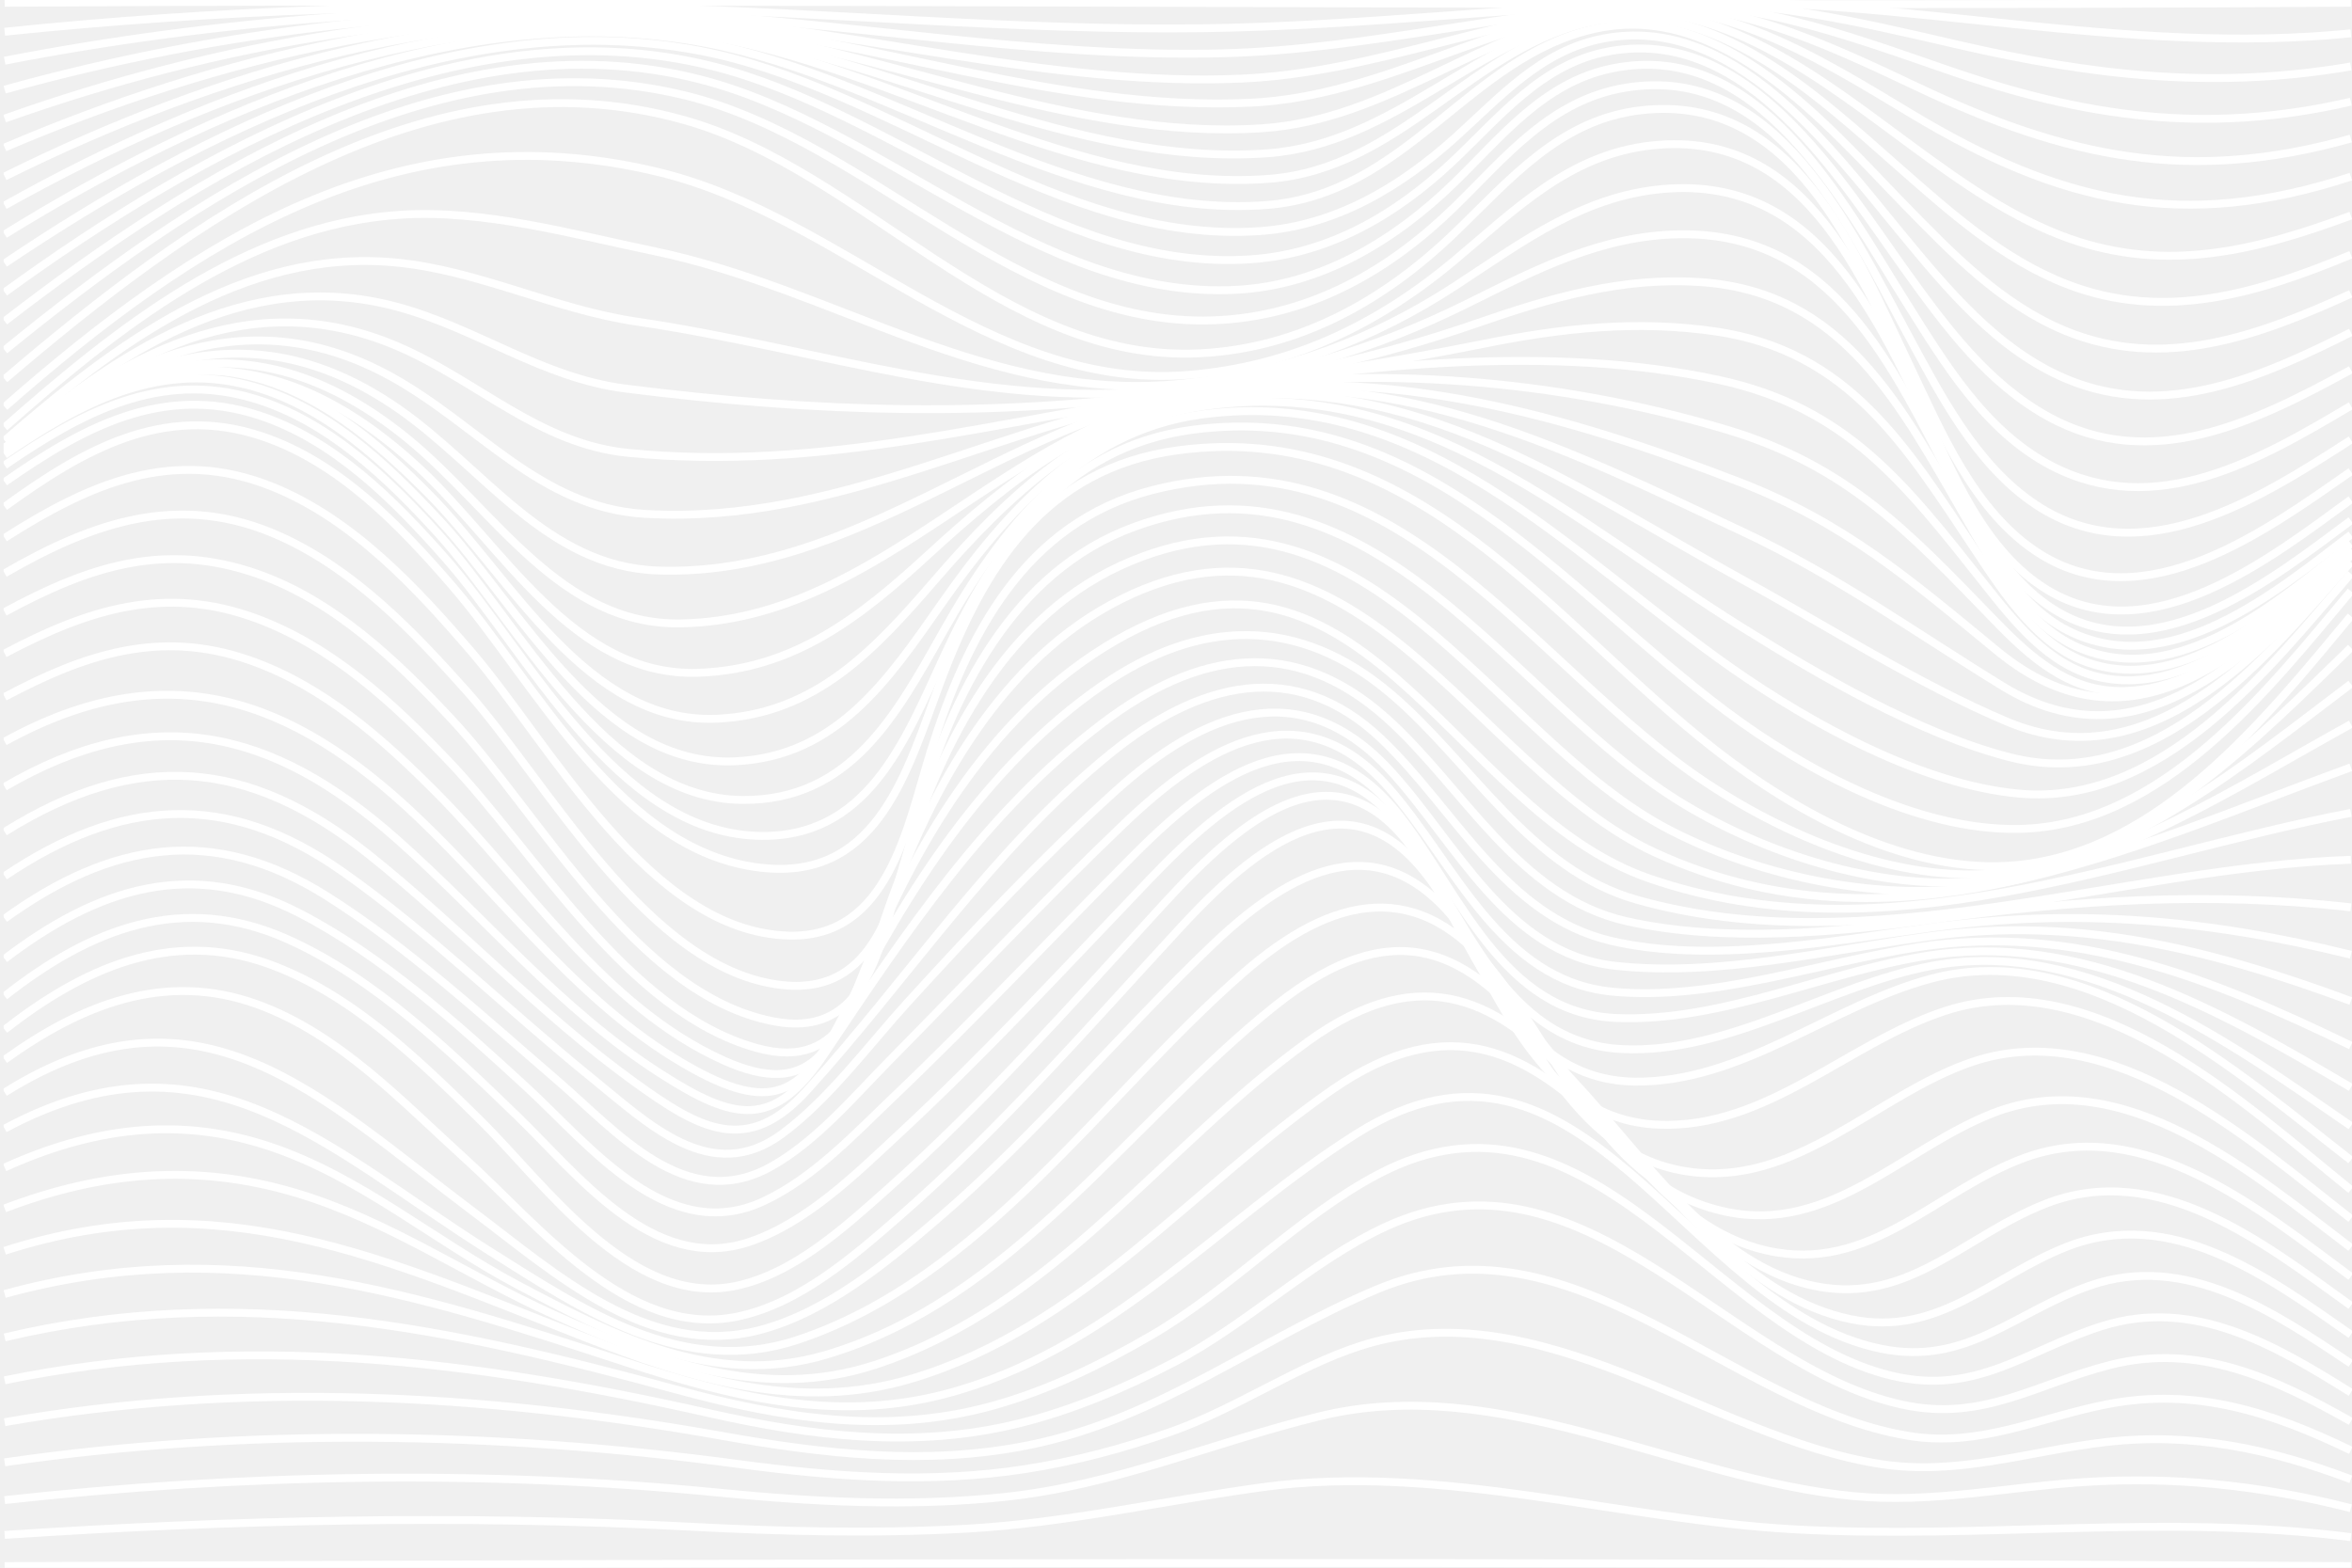
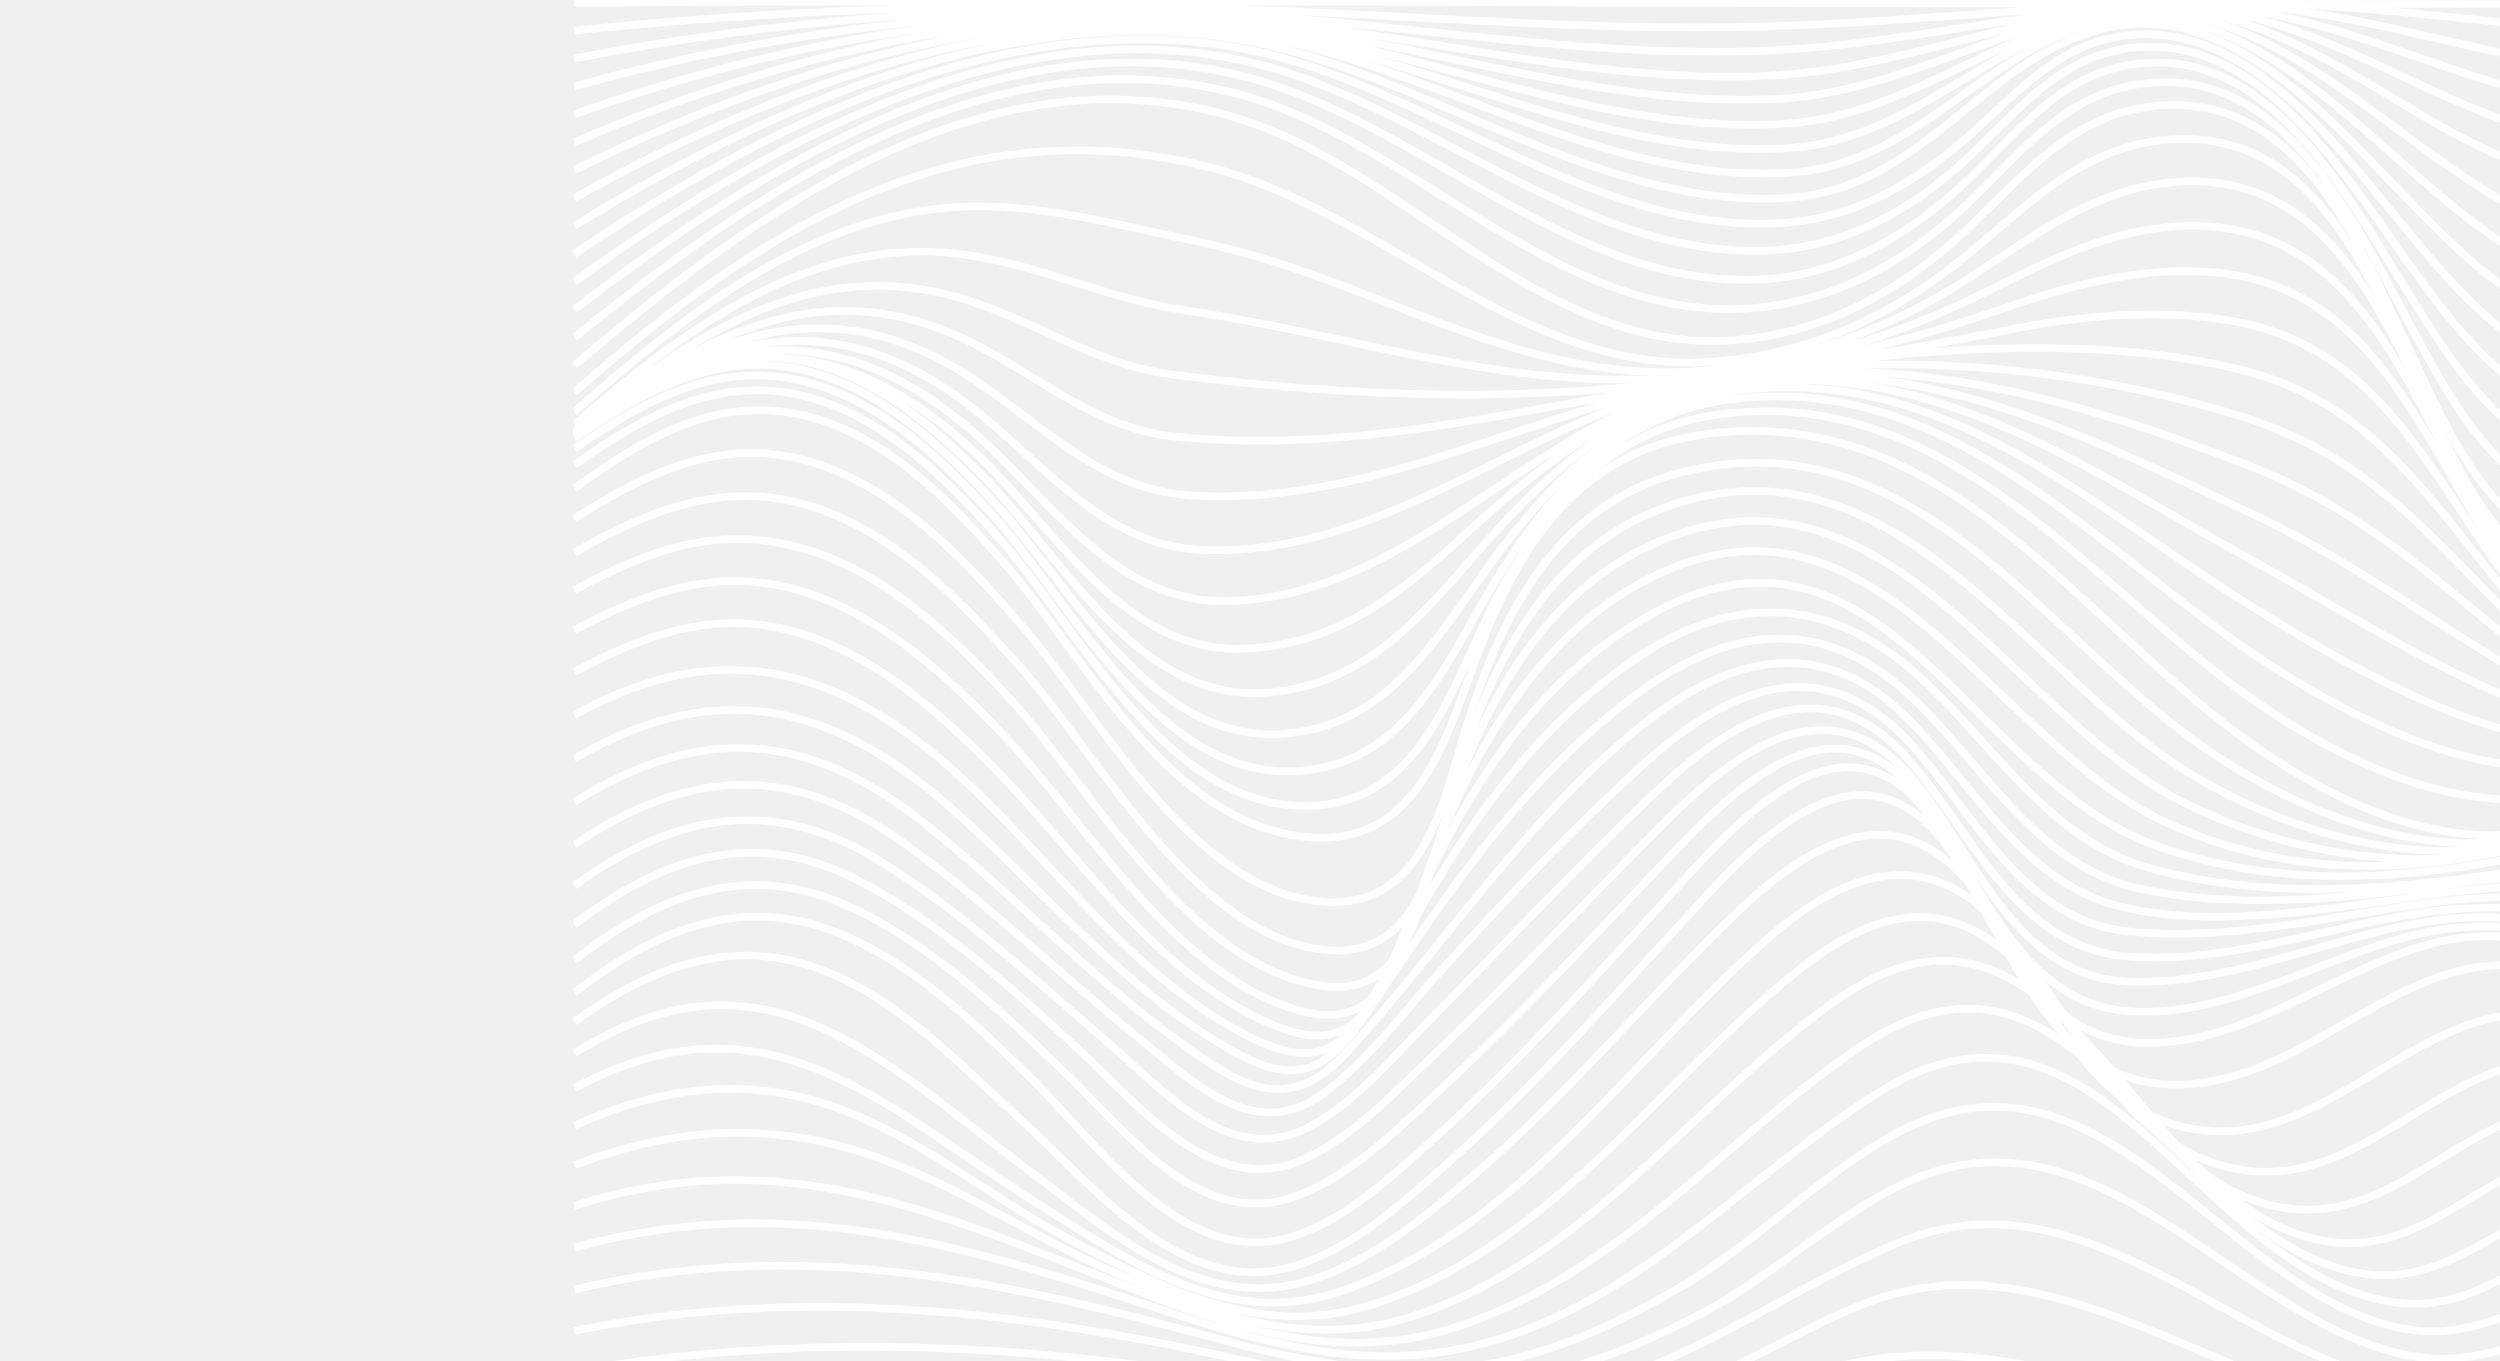
- <svg xmlns="http://www.w3.org/2000/svg" width="300" height="200" viewBox="0 0 300 200" fill="none">
+ <svg xmlns="http://www.w3.org/2000/svg" width="566" height="308" viewBox="0 0 180 180" fill="none">
  <g clip-path="url(#clip0_303_9265)">
    <g style="mix-blend-mode:color-dodge">
      <path d="M0.599 199.797C100.341 199.374 200.107 199.186 299.848 199.797" stroke="#666666" stroke-miterlimit="10" />
      <path d="M0.599 195.82C29.475 193.889 58.793 193.231 87.709 194.755C99.519 195.377 111.361 195.684 123.176 195.03C136.059 194.316 148.325 191.468 161.037 189.728C183.644 186.633 206.566 193.905 229.078 195.118C252.79 196.398 276.076 193.071 299.848 196.103" stroke="#666666" stroke-miterlimit="10" />
      <path d="M0.599 191.376C30.592 188.061 61.678 187.455 91.743 190.431C103.796 191.623 115.95 192.254 128.024 190.989C142.272 189.501 154.637 184.02 168.346 180.674C191.245 175.085 213.852 188.656 236.332 190.861C246.199 191.831 255.966 189.713 265.81 189.078C277.448 188.324 288.553 189.525 299.848 192.409" stroke="#666666" stroke-miterlimit="10" />
      <path d="M0.599 186.557C31.514 182.078 63.298 182.628 94.236 186.781C106.41 188.412 118.591 189.31 130.793 187.419C137.141 186.434 143.333 184.778 149.39 182.644C157.625 179.744 165.218 174.415 173.386 171.751C196.308 164.271 218.061 183.354 239.799 186.765C249.774 188.328 258.875 185.085 268.702 183.965C279.647 182.716 289.614 184.854 299.852 188.719" stroke="#666666" stroke-miterlimit="10" />
      <path d="M0.599 181.436C30.863 176.134 61.782 177.794 91.938 183.159C105.025 185.488 118.132 187.024 131.299 184.352C148.017 180.957 160.346 170.909 175.652 164.487C200.474 154.072 220.24 179.337 243.394 183.179C252.535 184.695 260.072 180.825 268.822 179.138C280.054 176.972 289.757 180.159 299.848 185.03" stroke="#666666" stroke-miterlimit="10" />
      <path d="M0.599 176.094C30.887 169.88 60.597 173.558 90.438 180.287C103.565 183.247 116.728 184.866 129.971 181.591C136.845 179.892 143.341 177.12 149.613 173.865C159.002 168.994 167.309 160.857 176.729 156.505C202.05 144.805 220.116 174.307 242.64 179.206C252.89 181.436 259.709 176.537 269.161 174.132C280.397 171.276 290.192 175.883 299.848 181.336" stroke="#666666" stroke-miterlimit="10" />
      <path d="M0.599 170.618C30.289 163.569 57.52 169.453 86.288 177.283C99.647 180.917 112.997 183.115 126.599 179.345C133.797 177.351 140.496 174.064 146.928 170.319C157.007 164.451 165.701 155.097 175.847 149.776C202.497 135.803 218.301 170.063 241.331 175.52C252.156 178.085 258.496 172.205 268.136 169.17C279.802 165.496 290.172 171.599 299.844 177.642" stroke="#666666" stroke-miterlimit="10" />
      <path d="M0.599 165.081C28.952 157.271 53.032 164.985 79.9 173.817C93.227 178.197 106.518 181.475 120.407 177.885C141.538 172.425 155.311 155.807 173.07 144.61C201.91 126.432 214.762 166.912 239.923 172.066C250.815 174.299 256.976 167.355 266.604 164C278.797 159.752 290.053 167.403 299.848 173.94" stroke="#666666" stroke-miterlimit="10" />
      <path d="M0.599 159.572C28.11 150.689 49.233 160.673 74.498 170.57C88.14 175.911 101.937 180.243 116.473 175.827C138.022 169.281 152.067 151.451 169.882 139.049C200.17 117.968 210.113 163.015 236.128 168.312C247.2 170.566 254.035 162.859 263.515 159.098C276.906 153.784 289.199 162.827 299.848 170.259" stroke="#666666" stroke-miterlimit="10" />
      <path d="M0.599 154.163C12.925 149.468 24.954 148.387 37.702 152.177C49.473 155.675 59.579 162.74 70.688 167.738C83.807 173.641 97.285 178.819 111.641 174.116C134.443 166.645 148.169 146.357 166.778 132.899C196.911 111.103 205.677 157.562 230.414 163.829C242.939 167 250.197 157.805 260.846 153.601C275.238 147.917 288.684 158.527 299.848 166.565" stroke="#666666" stroke-miterlimit="10" />
      <path d="M0.599 148.942C11.692 143.92 22.744 142.356 34.458 146.281C45.998 150.147 55.37 158.284 65.999 163.916C78.364 170.47 91.088 177.048 105.317 172.851C129.173 165.823 144.147 143.038 162.661 128.295C194.229 103.153 199.468 153.713 225.331 159.532C238.602 162.52 246.865 151.858 258.261 147.701C273.59 142.113 288.293 154.323 299.844 162.867" stroke="#666666" stroke-miterlimit="10" />
      <path d="M0.599 143.984C26.235 130.222 41.632 146.501 62.512 159.656C74.37 167.127 87.138 175.771 101.67 170.961C125.203 163.17 140.684 139.747 158.523 124.171C170.038 114.119 181.062 111.785 190.926 124.502C199.48 135.527 204.974 151.407 220.196 154.602C233.451 157.382 242.811 146.469 254.183 142.021C270.917 135.471 287.483 149.792 299.848 159.177" stroke="#666666" stroke-miterlimit="10" />
      <path d="M0.599 139.373C25.429 123.772 40.902 139.971 60.485 154.674C70.931 162.516 82.757 173.378 96.87 169.696C105.46 167.455 113.077 161.084 119.637 155.46C132.245 144.654 142.711 131.905 154.681 120.489C166.156 109.543 177.467 105.235 187.307 119.675C194.64 130.437 200.266 147.063 215.009 149.413C229.026 151.646 239.284 139.624 251.577 135.467C269.309 129.468 287.184 145.591 299.848 155.476" stroke="#666666" stroke-miterlimit="10" />
      <path d="M0.599 135.192C10.279 128.232 20.96 123.864 32.755 128.104C43.256 131.881 51.42 140.657 59.492 147.969C68.589 156.21 80.08 170.841 94.045 167.965C101.905 166.346 108.82 160.33 114.693 155.209C127.656 143.9 139.02 130.8 150.675 118.199C161.583 106.4 173.673 97.912 183.847 114.334C190.698 125.387 196.017 142.871 211.554 143.485C225.343 144.032 235.705 133.022 248.134 128.962C267.198 122.735 286.538 141.036 299.852 151.786" stroke="#666666" stroke-miterlimit="10" />
      <path d="M0.599 131.355C10.534 123.616 21.603 118.479 34.151 122.938C44.741 126.7 53.511 135.276 61.339 142.987C69.478 151.008 80.403 166.764 93.73 164.076C101.187 162.572 107.746 156.545 113.245 151.654C125.817 140.466 137.045 127.709 148.404 115.331C158.806 103.999 171.024 93.668 181.342 110.014C188.093 120.708 193.22 137.777 208.466 137.988C222.135 138.176 233.535 128.256 246.299 124.857C266.165 119.564 285.58 136.915 299.848 148.001" stroke="#666666" stroke-miterlimit="10" />
      <path d="M0.599 127.079C11.56 118.459 23.255 113.824 36.653 119.807C47.733 124.757 57.437 134.123 66.011 142.416C73.704 149.859 83.236 162.42 95.365 158.507C102.767 156.118 109.203 149.736 114.725 144.606C125.793 134.327 136.079 123.194 146.521 112.288C156.472 101.889 168.546 91.773 179.243 106.273C186.852 116.588 191.696 133.086 206.886 133.84C220.416 134.51 233.499 125.587 246.542 123.194C266.268 119.572 284.614 133.166 299.852 143.641" stroke="#666666" stroke-miterlimit="10" />
      <path d="M0.599 122.328C12.386 113.337 24.396 109.384 38.165 116.484C48.715 121.921 58.45 130.677 67.128 138.667C75.216 146.114 85.147 158.946 97.368 153.266C103.748 150.302 108.999 144.658 114.011 139.883C124.552 129.831 134.523 119.173 144.817 108.873C155.467 98.219 167.532 89.958 178.581 104.123C186.186 113.875 191.664 129.229 206.084 129.867C219.35 130.457 232.529 124.103 245.477 121.989C265.462 118.726 283.206 128.914 299.852 138.73" stroke="#666666" stroke-miterlimit="10" />
      <path d="M0.599 117.19C14.193 107.385 27.161 105.168 41.636 114.29C52.038 120.844 61.654 129.723 70.963 137.729C78.735 144.414 87.477 154.909 98.354 148.83C104.179 145.575 109.027 139.771 113.668 135.076C123.547 125.076 133.167 114.833 143.333 105.12C153.867 95.056 165.924 87.792 177.136 100.509C185.507 110.002 191.305 125.144 205.689 126.516C218.365 127.725 232.178 122.771 244.647 120.84C264.573 117.757 282.105 124.797 299.844 133.393" stroke="#666666" stroke-miterlimit="10" />
      <path d="M0.599 111.761C15.326 101.857 28.869 100.796 43.627 111.159C54.764 118.977 64.77 128.858 75.36 137.426C82.641 143.314 90.697 151.387 99.798 144.622C105.815 140.15 110.727 133.413 115.722 127.924C124.169 118.65 132.827 109.5 142.12 101.067C153.508 90.732 165.857 85.849 177.324 98.307C185.719 107.425 192.151 121.658 205.944 123.202C218.999 124.661 233.116 121.235 246.047 119.46C265.063 116.851 281.989 121.099 299.848 127.709" stroke="#666666" stroke-miterlimit="10" />
      <path d="M0.599 106.125C17.389 95.63 31.662 96.747 47.075 109.049C58.769 118.383 68.736 129.245 80.926 138.052C89.289 144.091 95.318 147.502 102.95 139.085C115.922 124.781 126.428 108.478 141.625 96.145C152.781 87.094 165.055 83.719 176.171 94.254C185.563 103.153 191.883 116.815 205.441 120.022C217.958 122.978 233.666 120.062 246.251 118.347C264.824 115.814 281.586 117.302 299.852 121.801" stroke="#666666" stroke-miterlimit="10" />
      <path d="M0.599 100.377C19.4 89.411 34.71 92.974 50.562 107.011C61.917 117.067 71.362 128.71 84.249 136.971C93.71 143.038 98.689 144.111 105.161 134.45C115.415 119.145 125.737 103.5 140.676 92.212C152.753 83.081 164.991 81.031 176.793 91.558C186.62 100.325 193.615 114.43 207.512 117.533C219.837 120.286 234.221 118.977 246.646 117.286C264.684 114.829 281.63 113.72 299.852 115.75" stroke="#666666" stroke-miterlimit="10" />
      <path d="M0.599 94.609C21.092 83.3 37.124 88.873 53.367 104.346C64.862 115.295 74.338 128.67 88.491 136.433C98.996 142.197 102.683 139.201 107.695 129.32C115.667 113.608 125.749 97.728 140.516 87.493C153.017 78.825 165.661 78.558 177.404 88.518C187.646 97.21 195.107 110.948 208.829 114.801C238.259 123.066 270.286 110.712 299.852 109.687" stroke="#666666" stroke-miterlimit="10" />
      <path d="M0.599 88.909C10.794 83.48 20.378 80.257 31.785 84.21C41.221 87.481 48.95 94.346 55.873 101.338C67.292 112.882 77.055 128.415 92.269 135.276C103.681 140.422 106.382 133.489 110.232 123.816C116.508 108.036 125.985 91.869 140.791 82.63C173.062 62.49 184.709 103.241 210.385 112.076C240.369 122.396 270.53 109.376 299.852 103.7" stroke="#666666" stroke-miterlimit="10" />
      <path d="M0.599 83.368C11.233 77.744 21.032 74.609 32.647 78.881C42.391 82.463 50.267 89.782 57.325 97.198C68.425 108.857 79.904 129.041 96.463 133.684C108.054 136.935 109.881 126.093 112.818 117.366C117.957 102.088 126.815 85.243 141.633 77.162C172.396 60.384 187.889 98.107 211.115 108.77C241.586 122.759 271.092 108.415 299.848 97.892" stroke="#666666" stroke-miterlimit="10" />
      <path d="M0.599 78.083C11.336 72.243 21.008 69.072 32.827 73.208C42.626 76.639 50.634 84.294 57.6 91.753C68.904 103.859 81.022 126.855 98.597 130.286C110.543 132.619 112.219 120.688 114.829 111.729C119.309 96.36 127.377 79.347 142.862 72.199C173.669 57.979 190.283 94.194 213.006 105.906C224.836 112.001 240.154 115.124 253.333 113.002C270.039 110.313 285.317 100.417 299.852 92.387" stroke="#666666" stroke-miterlimit="10" />
      <path d="M0.599 73.137C12.035 66.527 23.087 62.718 35.747 68.43C45.247 72.718 52.784 80.6 59.595 88.251C69.802 99.715 82.665 123.868 99.834 125.679C112.758 127.043 114.39 112.934 117.159 103.408C121.44 88.685 129.149 72.901 144.666 67.221C175.241 56.024 192.921 89.599 214.981 102.718C226.129 109.348 240.701 113.887 253.74 112.264C271.208 110.086 286.326 97.449 299.844 87.257" stroke="#666666" stroke-miterlimit="10" />
      <path d="M0.599 68.625C11.396 61.748 22.026 56.962 34.782 62.111C45.004 66.24 53.144 75.004 60.166 83.193C70.205 94.9 82.829 118.937 100.664 119.36C113.38 119.659 115.734 105.347 118.735 95.79C123.375 81.023 130.713 66.699 146.988 62.522C178.154 54.52 195.458 85.219 217.758 99.946C228.675 107.158 243.234 113.106 256.533 111.187C273.925 108.674 287.898 94.222 299.848 82.63" stroke="#666666" stroke-miterlimit="10" />
      <path d="M0.599 64.64C10.511 57.456 20.805 51.437 33.409 55.657C43.232 58.944 50.969 66.994 57.58 74.629C68.409 87.13 79.302 109.368 97.943 110.788C112.115 111.865 115.798 98.095 119.876 87.202C125.438 72.339 133.191 59.754 150.224 57.452C180.42 53.372 197.82 79.328 218.8 95.666C229.317 103.855 243.557 111.697 257.319 110.357C275.573 108.578 289.007 91.609 299.848 78.602" stroke="#666666" stroke-miterlimit="10" />
      <path d="M0.599 61.497C10.463 54.616 20.633 48.952 32.986 52.973C42.606 56.104 50.263 63.799 56.794 71.202C67.316 83.121 78.452 106.001 96.558 106.628C110.559 107.11 115.351 94.713 120.371 83.815C126.807 69.85 135.517 57.065 152.035 54.836C181.174 50.903 199.376 75.151 220.056 90.66C230.203 98.267 244.515 106.005 257.546 105.75C275.765 105.391 289.259 88.067 299.848 75.422" stroke="#666666" stroke-miterlimit="10" />
      <path d="M0.599 59.347C10.307 52.706 20.33 47.197 32.44 50.859C41.796 53.687 49.341 60.891 55.769 67.943C66.123 79.308 77.211 101.949 94.731 102.056C108.469 102.14 114.318 91.21 120.315 80.564C127.64 67.56 137.256 55.083 153.188 52.897C181.274 49.048 200.246 70.795 220.938 85.271C230.985 92.299 245.141 100.142 257.574 101.251C275.701 102.866 289.414 85.371 299.844 73.18" stroke="#666666" stroke-miterlimit="10" />
      <path d="M0.599 58.015C9.912 51.652 19.867 46.152 31.498 49.103C41.413 51.617 49.289 59.112 56.04 66.368C66.302 77.397 76.593 97.884 93.738 97.122C106.709 96.548 113.32 86.703 120.095 77.014C128.415 65.111 138.457 53.95 153.691 51.788C181.354 47.859 200.733 66.659 222.255 80.069C232.198 86.268 244.814 93.62 256.27 96.584C274.839 101.386 288.979 83.99 299.848 71.705" stroke="#666666" stroke-miterlimit="10" />
      <path d="M0.599 57.329C9.657 51.062 19.4 45.442 30.84 47.767C40.364 49.706 48.104 56.375 54.739 63.073C65.145 73.572 74.833 92.427 91.443 91.689C104.044 91.131 111.621 82.842 119.329 73.91C128.566 63.212 139.227 53.048 153.875 50.919C180.368 47.065 200.669 62.095 222.442 74.054C233.247 79.99 244.611 87.246 255.954 92.048C274.216 99.783 288.572 83.045 299.844 70.835" stroke="#666666" stroke-miterlimit="10" />
      <path d="M0.599 57.117C19.656 43.611 36.138 43.678 53.443 59.694C64.068 69.527 73.097 86.404 89.125 85.829C101.315 85.391 109.789 78.673 118.38 70.787C128.502 61.497 139.654 52.51 153.719 50.42C178.964 46.666 200.338 57.536 222.307 67.847C234.4 73.524 244.184 80.644 255.448 87.549C273.235 98.45 287.755 82.885 299.852 70.42" stroke="#666666" stroke-miterlimit="10" />
      <path d="M0.599 57.209C18.335 44.221 34.658 41.7 52.222 56.156C63.127 65.131 71.525 79.834 86.903 79.531C112.506 79.028 128.275 53.958 153.3 50.176C177.272 46.555 199.791 52.977 221.84 61.485C235.318 66.687 243.805 74.054 254.737 83.041C271.886 97.138 286.462 83.348 299.848 70.277" stroke="#666666" stroke-miterlimit="10" />
      <path d="M0.599 57.432C16.819 45.075 33.014 39.841 50.73 52.083C61.682 59.65 69.714 72.295 83.866 72.782C109.315 73.663 128.251 53.735 152.674 49.925C174.958 46.451 198.774 48.377 220.272 54.824C235.578 59.415 243.394 67.764 254.183 78.909C258.213 83.073 262.745 87.409 268.798 88.063C280.84 89.36 292.104 77.429 299.848 70.265" stroke="#666666" stroke-miterlimit="10" />
      <path d="M0.599 57.616C15.69 45.657 31.809 38.058 49.92 48.07C61.123 54.265 68.916 64.78 82.278 65.558C107.14 67.006 128.083 53.687 151.999 49.973C173.453 46.642 197.764 43.866 219.191 48.461C235.673 51.995 243.087 61.852 253.078 74.449C256.904 79.276 261.237 84.828 267.561 86.344C279.779 89.272 291.832 77.237 299.844 70.221" stroke="#666666" stroke-miterlimit="10" />
      <path d="M0.599 57.584C15.326 45.458 31.693 36.072 50.654 44.161C60.992 48.573 68.684 56.658 80.188 57.783C104.91 60.205 127.389 53.635 151.529 50.093C164.249 48.226 176.781 46.375 189.393 43.834C199.197 41.86 208.725 40.834 218.692 42.263C235.913 44.728 243.186 57.029 252.116 70.432C255.691 75.797 259.988 82.459 266.484 84.593C278.933 88.686 291.349 77.038 299.848 69.966" stroke="#666666" stroke-miterlimit="10" />
      <path d="M0.599 57.169C14.784 45.115 31.159 33.946 50.546 39.111C60.824 41.852 69.119 48.226 79.801 49.574C104.167 52.646 126.743 53.344 151.09 49.953C163.981 48.158 176.067 45.513 188.364 41.253C197.832 37.974 206.917 35.286 217.068 36.004C235.143 37.28 242.484 51.812 250.644 65.925C254.119 71.936 258.316 79.671 265.052 82.594C277.74 88.103 290.815 76.527 299.856 69.359" stroke="#666666" stroke-miterlimit="10" />
      <path d="M0.599 56.2C14.584 44.034 30.895 31.608 50.514 33.491C61.048 34.5 70.688 39.478 81.145 41.018C105.049 44.54 126.076 52.578 150.631 49.582C163.622 47.995 175.297 44.604 187.003 38.804C195.821 34.436 204.224 30.017 214.327 29.889C233.966 29.65 241.383 46.798 249.291 61.924C252.706 68.458 256.812 76.958 263.771 80.46C276.682 86.962 290.296 75.51 299.848 68.222" stroke="#666666" stroke-miterlimit="10" />
      <path d="M0.599 54.504C14.872 41.943 31.227 28.708 51.037 27.4C61.718 26.694 72.962 29.869 83.356 32.023C106.733 36.865 126.196 51.596 151.022 48.916C163.786 47.54 175.057 43.387 185.759 36.383C194.393 30.73 202.305 24.671 213.026 24.045C233.092 22.876 240.441 42.793 247.763 57.907C251.242 65.083 255.236 73.763 262.41 78.011C275.294 85.638 290.149 73.587 299.848 66.407" stroke="#666666" stroke-miterlimit="10" />
      <path d="M0.599 51.904C25.022 30.459 50.761 13.925 84.01 21.959C107.679 27.679 125.909 49.925 151.588 47.827C164.6 46.762 175.56 41.541 185.459 33.272C193.212 26.797 200.119 19.697 210.696 18.552C230.869 16.37 238.263 36.77 245.177 51.864C248.952 60.101 253.038 70.404 261.229 75.311C274.436 83.221 289.773 71.066 299.844 63.743" stroke="#666666" stroke-miterlimit="10" />
      <path d="M0.599 48.37C24.101 28.297 54.333 6.095 87.21 15.302C110.288 21.764 127.724 46.371 153.089 45.071C165.773 44.42 176.55 38.345 185.503 29.737C192.605 22.912 198.953 15.214 209.399 14.057C228.751 11.907 236.627 32.043 243.446 46.359C247.527 54.923 251.805 65.406 260.2 70.676C273.642 79.112 289.167 67.592 299.844 60.157" stroke="#666666" stroke-miterlimit="10" />
      <path d="M0.599 44.676C24.184 25.457 55.147 4.236 87.505 12.206C111.29 18.062 130.13 42.482 155.882 40.81C167.552 40.053 177.332 34.384 185.527 26.391C192.067 20.012 197.8 12.745 207.348 11.185C226.393 8.074 235.801 28.716 243.19 42.406C247.436 50.264 252.04 59.371 259.745 64.441C273.219 73.308 288.381 63.492 299.848 56.112" stroke="#666666" stroke-miterlimit="10" />
      <path d="M0.599 40.982C24.631 22.442 57.102 1.939 89.221 10.108C112.574 16.047 132.564 38.337 157.765 36.969C168.51 36.387 177.918 30.663 185.431 23.379C191.452 17.543 196.811 10.591 205.461 8.76C224.206 4.795 234.987 25.597 243.15 38.585C248.058 46.391 253.189 54.983 261.616 59.399C274.951 66.383 288.213 58.673 299.848 51.768" stroke="#666666" stroke-miterlimit="10" />
      <path d="M0.599 37.288C25.401 19.326 58.662 0.463 90.749 8.409C113.879 14.137 134.719 34.775 159.532 33.08C169.527 32.398 178.07 27.376 185.212 20.663C191.217 15.018 196.611 8.137 205.19 6.554C223.013 3.259 234.624 22.793 243.322 34.895C248.314 41.84 253.604 48.924 261.213 53.132C274.452 60.448 287.794 53.751 299.848 47.177" stroke="#666666" stroke-miterlimit="10" />
      <path d="M0.599 33.595C25.573 16.781 57.796 0.55 89.109 6.45C113.344 11.017 135.245 31.265 160.698 29.482C170.349 28.804 178.569 23.882 185.599 17.555C191.349 12.377 196.571 6.41 204.539 4.906C221.034 1.791 233.315 18.616 242.38 29.61C248.314 36.81 254.797 44.712 263.675 48.393C276.227 53.599 288.584 48.038 299.852 42.398" stroke="#666666" stroke-miterlimit="10" />
      <path d="M0.599 29.901C26.195 14.081 59.085 -0.435 90.107 5.497C113.755 10.02 136.734 27.986 161.468 26.163C179.43 24.839 187.271 7.236 203.462 3.67C219.741 0.088 232.996 15.94 243.003 26.199C249.02 32.37 255.3 38.852 263.424 42.203C276 47.388 288.205 42.789 299.844 37.484" stroke="#666666" stroke-miterlimit="10" />
      <path d="M0.599 26.207C26.869 11.524 59.136 -0.395 89.867 4.547C113.707 8.381 137.109 24.668 161.795 22.821C178.752 21.552 187.817 5.736 203.47 2.669C218.732 -0.319 231.863 12.266 242.345 21.46C248.816 27.141 255.476 33.1 263.627 36.255C276.112 41.09 288.054 37.38 299.852 32.502" stroke="#666666" stroke-miterlimit="10" />
      <path d="M0.599 22.513C27.265 9.302 59.172 -0.455 89.349 3.845C113.205 7.244 137.161 21.333 161.643 19.558C177.914 18.377 188.44 4.655 203.805 1.863C218.963 -0.894 232.769 10.479 244.104 18.788C250.261 23.299 256.677 27.863 263.938 30.431C276.455 34.859 287.878 31.939 299.848 27.503" stroke="#666666" stroke-miterlimit="10" />
      <path d="M0.599 18.82C27.548 7.3 59.009 -0.415 88.591 3.239C112.487 6.191 136.666 17.97 161.017 16.359C176.997 15.302 189.214 3.825 204.631 1.324C218.859 -0.981 232.274 7.603 243.917 14.591C262.841 25.952 278.458 29.538 299.848 22.537" stroke="#666666" stroke-miterlimit="10" />
      <path d="M0.599 15.126C27.707 5.501 57.548 0.199 86.416 2.637C110.811 4.699 135.07 14.328 159.716 13.092C176.246 12.262 190.411 2.473 206.682 0.814C220.124 -0.558 232.812 5.549 244.639 11.133C263.607 20.096 279.244 23.479 299.848 17.675" stroke="#666666" stroke-miterlimit="10" />
      <path d="M0.599 11.432C28.194 3.781 57.656 0.219 86.308 2.25C110.22 3.945 134.224 11.065 158.296 10.032C175.201 9.306 190.977 2.118 207.751 0.642C221.868 -0.598 235.123 4.324 248.25 8.863C265.881 14.962 281.418 17.232 299.848 12.972" stroke="#666666" stroke-miterlimit="10" />
      <path d="M0.599 7.742C27.791 2.477 55.961 0.399 83.655 1.635C107.77 2.712 131.858 7.435 156.041 6.797C174.555 6.31 192.617 1.376 211.091 0.415C224.274 -0.271 237.018 2.764 249.774 5.712C266.763 9.637 282.512 11.464 299.848 8.476" stroke="#666666" stroke-miterlimit="10" />
      <path d="M0.599 4.049C27.576 1.256 54.827 0.399 81.943 1.009C105.783 1.548 129.612 3.921 153.472 3.602C173.765 3.331 193.954 0.794 214.239 0.291C243.011 -0.423 270.989 7.156 299.848 4.252" stroke="#666666" stroke-miterlimit="10" />
      <path d="M0.599 0.355C100.345 -0.195 200.103 0.957 299.848 0.355" stroke="#666666" stroke-miterlimit="10" />
    </g>
  </g>
  <defs>
    <clipPath id="clip0_303_9265">
      <rect width="299.532" height="200" fill="white" transform="translate(0.467773)" />
    </clipPath>
  </defs>
</svg>
